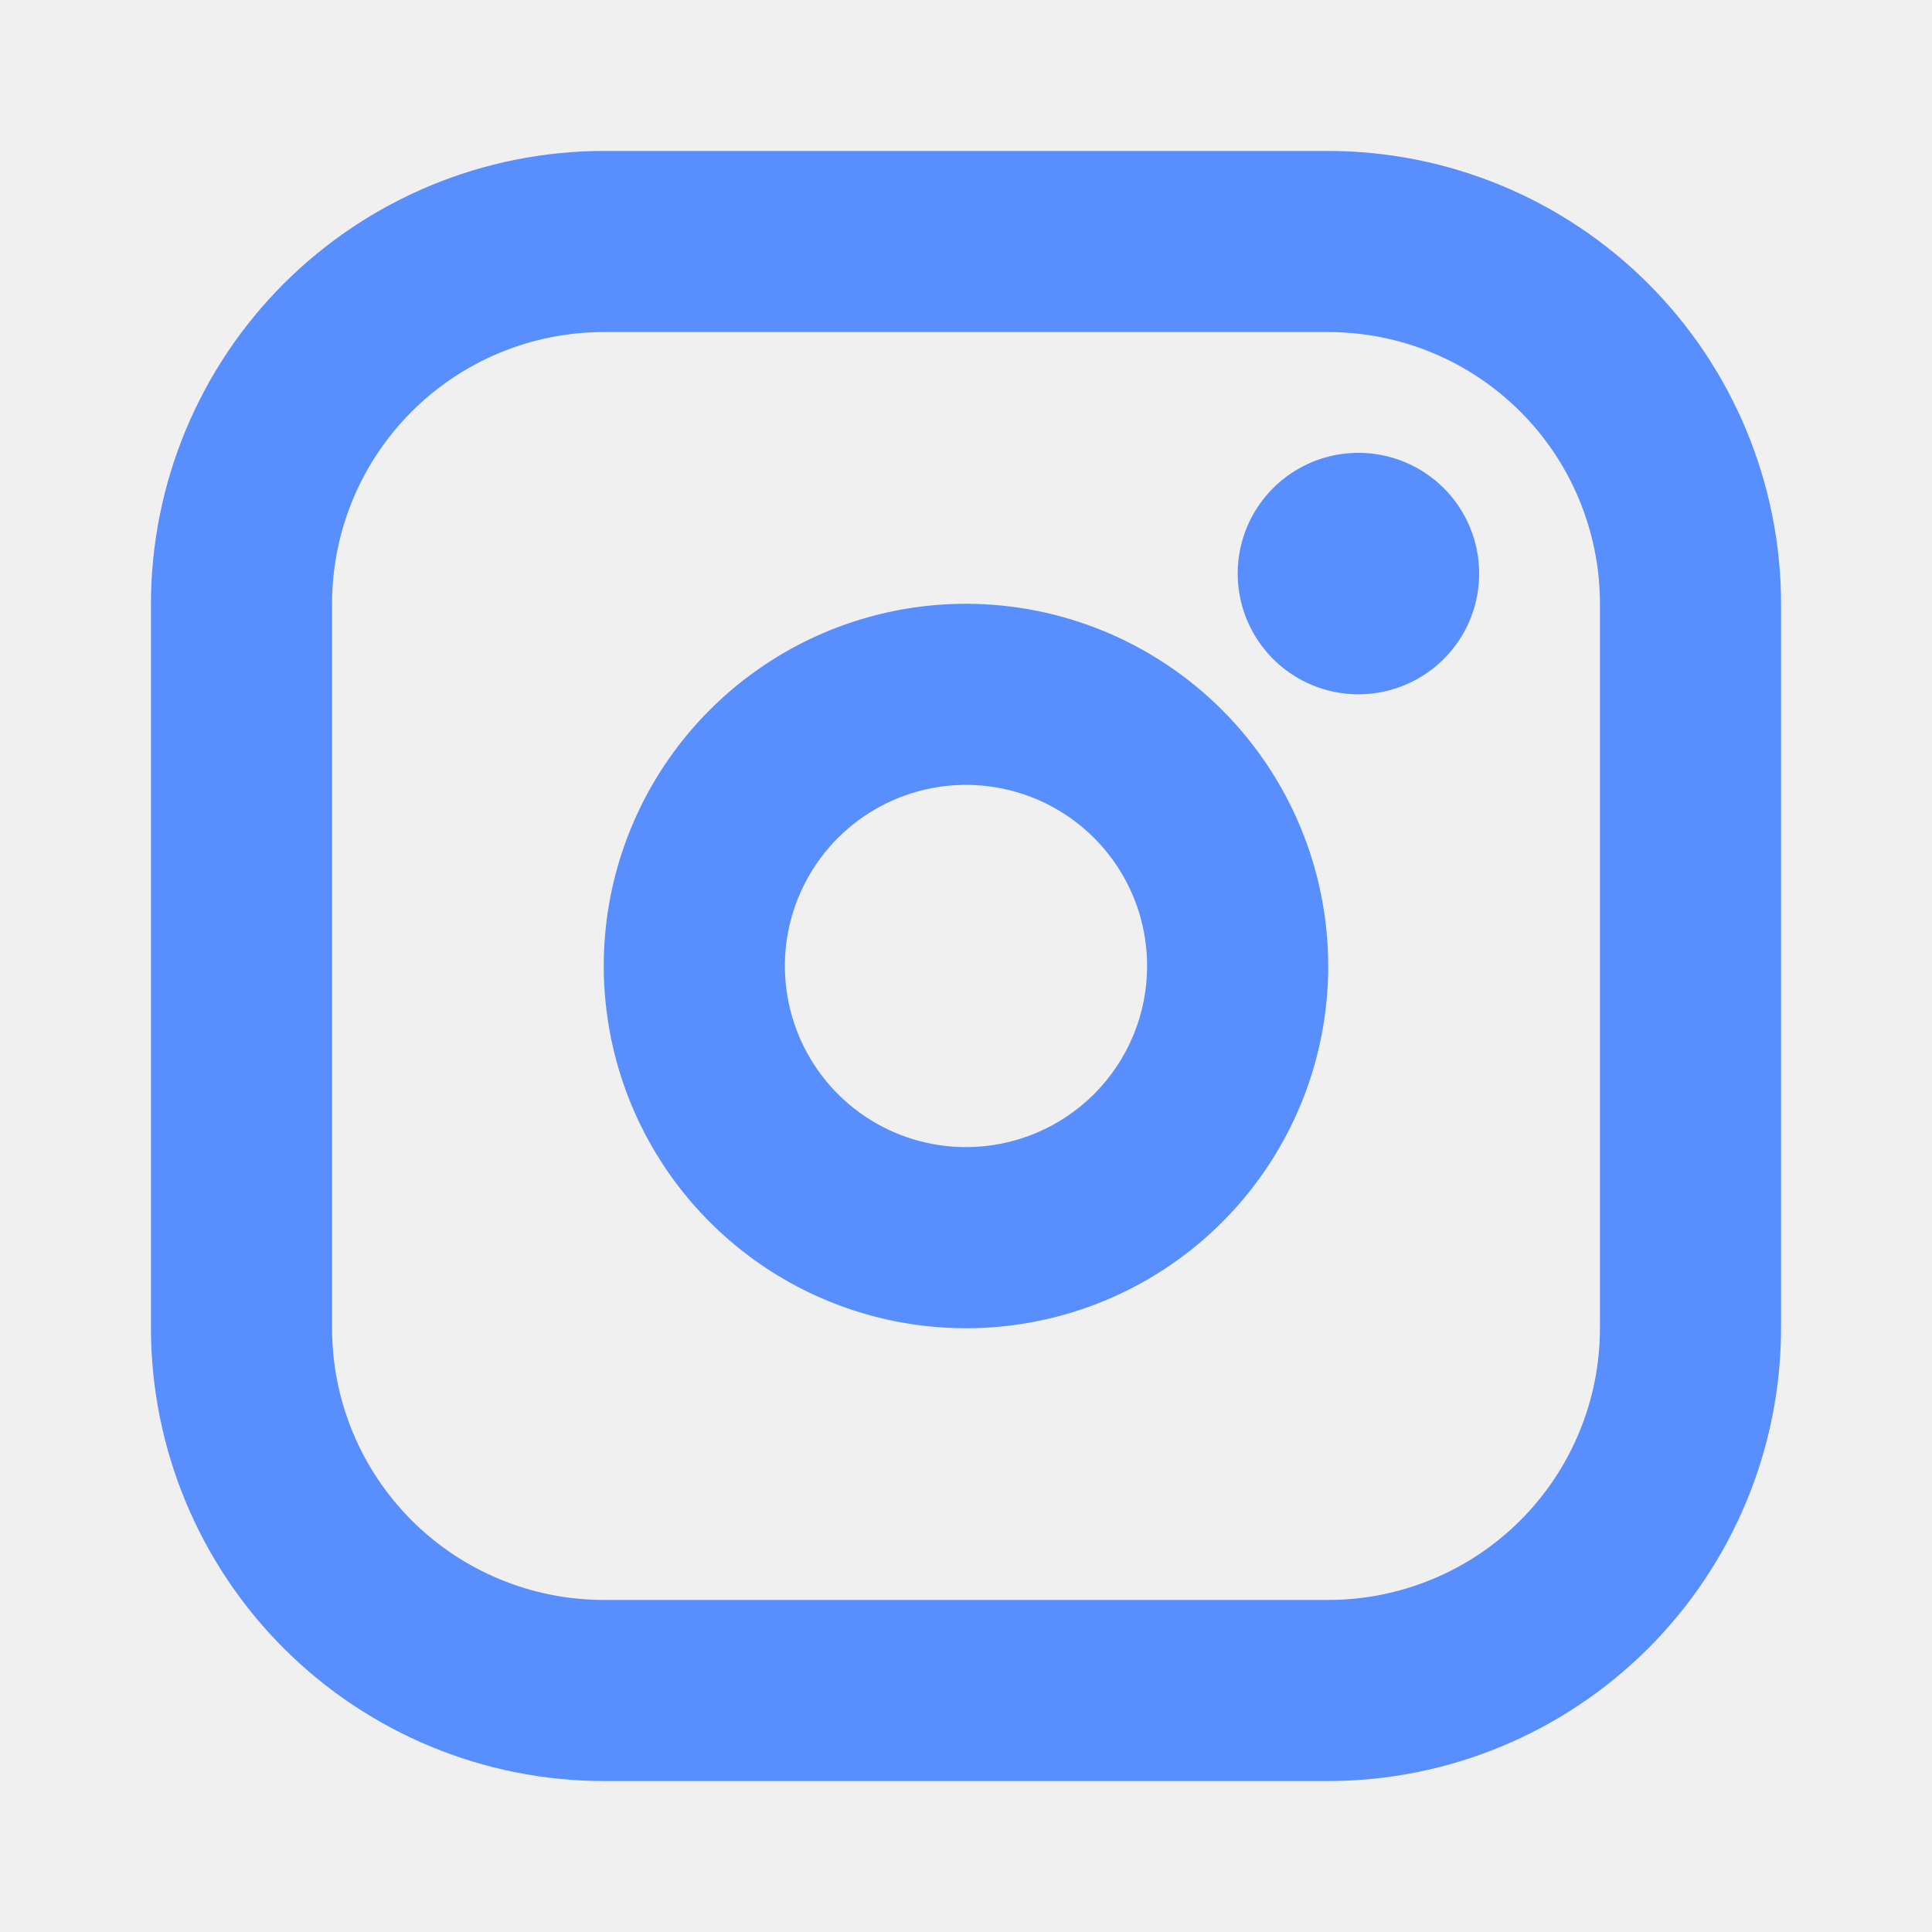
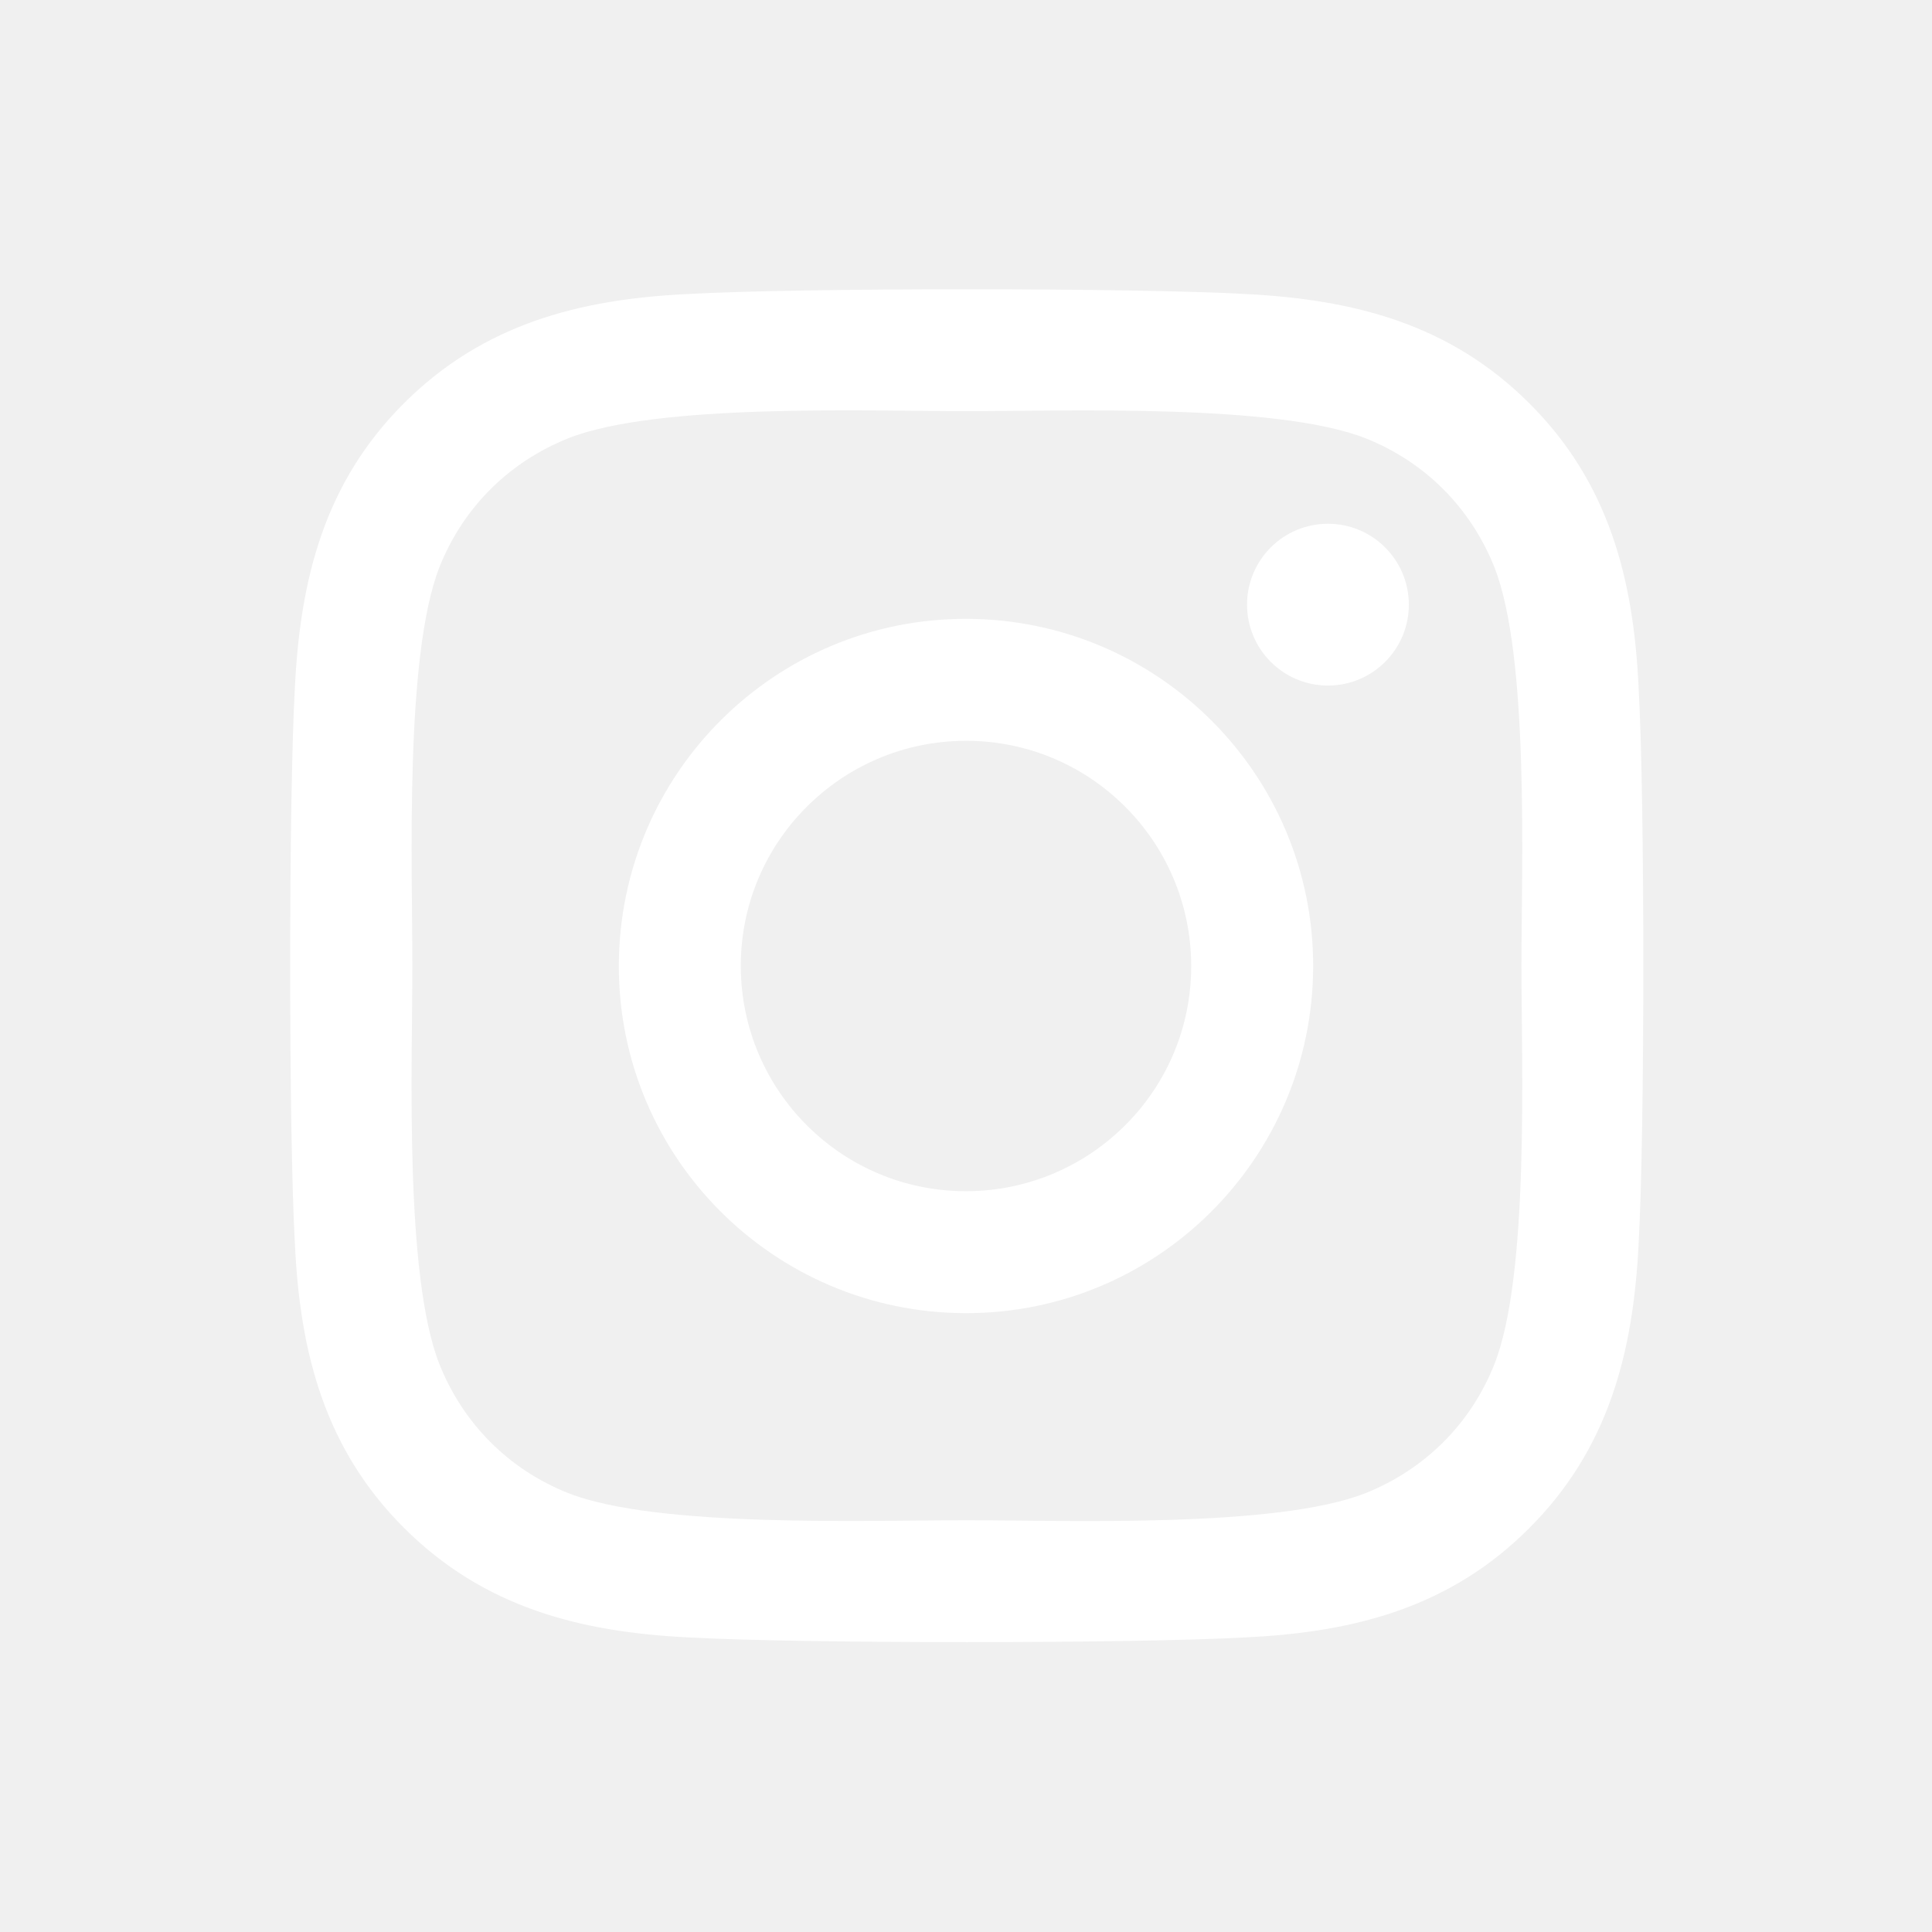
- <svg xmlns="http://www.w3.org/2000/svg" width="47" height="47" viewBox="0 0 47 47" fill="none">
-   <path d="M23.5 14.688C21.757 14.688 20.053 15.204 18.604 16.173C17.155 17.141 16.025 18.517 15.358 20.128C14.691 21.738 14.517 23.51 14.857 25.219C15.197 26.929 16.036 28.499 17.269 29.731C18.501 30.964 20.071 31.803 21.781 32.143C23.49 32.483 25.262 32.309 26.872 31.642C28.483 30.975 29.859 29.845 30.827 28.396C31.796 26.947 32.312 25.243 32.312 23.5C32.31 21.163 31.381 18.923 29.729 17.271C28.077 15.619 25.837 14.69 23.5 14.688ZM23.5 27.906C22.628 27.906 21.777 27.648 21.052 27.164C20.327 26.68 19.763 25.991 19.429 25.186C19.096 24.381 19.008 23.495 19.178 22.64C19.348 21.786 19.768 21 20.384 20.384C21 19.768 21.786 19.348 22.64 19.178C23.495 19.008 24.381 19.096 25.186 19.429C25.991 19.763 26.68 20.327 27.164 21.052C27.648 21.777 27.906 22.628 27.906 23.5C27.906 24.669 27.442 25.789 26.616 26.616C25.789 27.442 24.669 27.906 23.5 27.906ZM32.312 3.672H14.688C11.767 3.675 8.967 4.837 6.902 6.902C4.837 8.967 3.675 11.767 3.672 14.688V32.312C3.675 35.233 4.837 38.033 6.902 40.098C8.967 42.163 11.767 43.325 14.688 43.328H32.312C35.233 43.325 38.033 42.163 40.098 40.098C42.163 38.033 43.325 35.233 43.328 32.312V14.688C43.325 11.767 42.163 8.967 40.098 6.902C38.033 4.837 35.233 3.675 32.312 3.672ZM38.922 32.312C38.922 34.065 38.225 35.746 36.986 36.986C35.746 38.225 34.065 38.922 32.312 38.922H14.688C12.935 38.922 11.254 38.225 10.014 36.986C8.774 35.746 8.078 34.065 8.078 32.312V14.688C8.078 12.935 8.774 11.254 10.014 10.014C11.254 8.774 12.935 8.078 14.688 8.078H32.312C34.065 8.078 35.746 8.774 36.986 10.014C38.225 11.254 38.922 12.935 38.922 14.688V32.312ZM35.984 13.953C35.984 14.534 35.812 15.102 35.489 15.585C35.166 16.068 34.708 16.445 34.171 16.667C33.634 16.889 33.044 16.948 32.474 16.834C31.904 16.721 31.381 16.441 30.97 16.03C30.559 15.619 30.279 15.096 30.166 14.526C30.052 13.956 30.111 13.366 30.333 12.829C30.555 12.292 30.932 11.834 31.415 11.511C31.898 11.188 32.466 11.016 33.047 11.016C33.826 11.016 34.573 11.325 35.124 11.876C35.675 12.427 35.984 13.174 35.984 13.953Z" fill="#598EFF" />
+ <svg xmlns="http://www.w3.org/2000/svg" viewBox="0 0 640 640">
+   <path fill="#ffffff" d="M320.3 205C256.8 204.8 205.2 256.2 205 319.7C204.8 383.2 256.2 434.8 319.7 435C383.2 435.2 434.8 383.8 435 320.3C435.2 256.8 383.8 205.2 320.3 205zM319.7 245.4C360.9 245.2 394.4 278.5 394.6 319.7C394.8 360.9 361.5 394.4 320.3 394.6C279.1 394.8 245.6 361.5 245.4 320.3C245.2 279.1 278.5 245.6 319.7 245.4zM413.1 200.3C413.1 185.5 425.1 173.5 439.9 173.5C454.7 173.5 466.7 185.5 466.7 200.3C466.7 215.1 454.7 227.1 439.9 227.1C425.1 227.1 413.1 215.1 413.1 200.3zM542.8 227.5C541.1 191.6 532.9 159.8 506.6 133.6C480.4 107.4 448.6 99.2 412.7 97.4C375.7 95.3 264.8 95.3 227.8 97.4C192 99.1 160.2 107.3 133.9 133.5C107.6 159.7 99.5 191.5 97.7 227.4C95.6 264.4 95.6 375.3 97.7 412.3C99.4 448.2 107.6 480 133.9 506.2C160.2 532.4 191.9 540.6 227.8 542.4C264.8 544.5 375.7 544.5 412.7 542.4C448.6 540.7 480.4 532.5 506.6 506.2C532.8 480 541 448.2 542.8 412.3C544.9 375.3 544.9 264.5 542.8 227.5zM495 452C487.2 471.6 472.1 486.7 452.4 494.6C422.9 506.3 352.9 503.6 320.3 503.6C287.7 503.6 217.6 506.2 188.2 494.6C168.6 486.8 153.5 471.7 145.6 452C133.9 422.5 136.6 352.5 136.6 319.9C136.6 287.3 134 217.2 145.6 187.8C153.4 168.2 168.5 153.1 188.2 145.2C217.7 133.5 287.7 136.2 320.3 136.2C352.9 136.2 423 133.6 452.4 145.2C472 153 487.1 168.1 495 187.8C506.7 217.3 504 287.3 504 319.9C504 352.5 506.7 422.6 495 452z" />
</svg>
